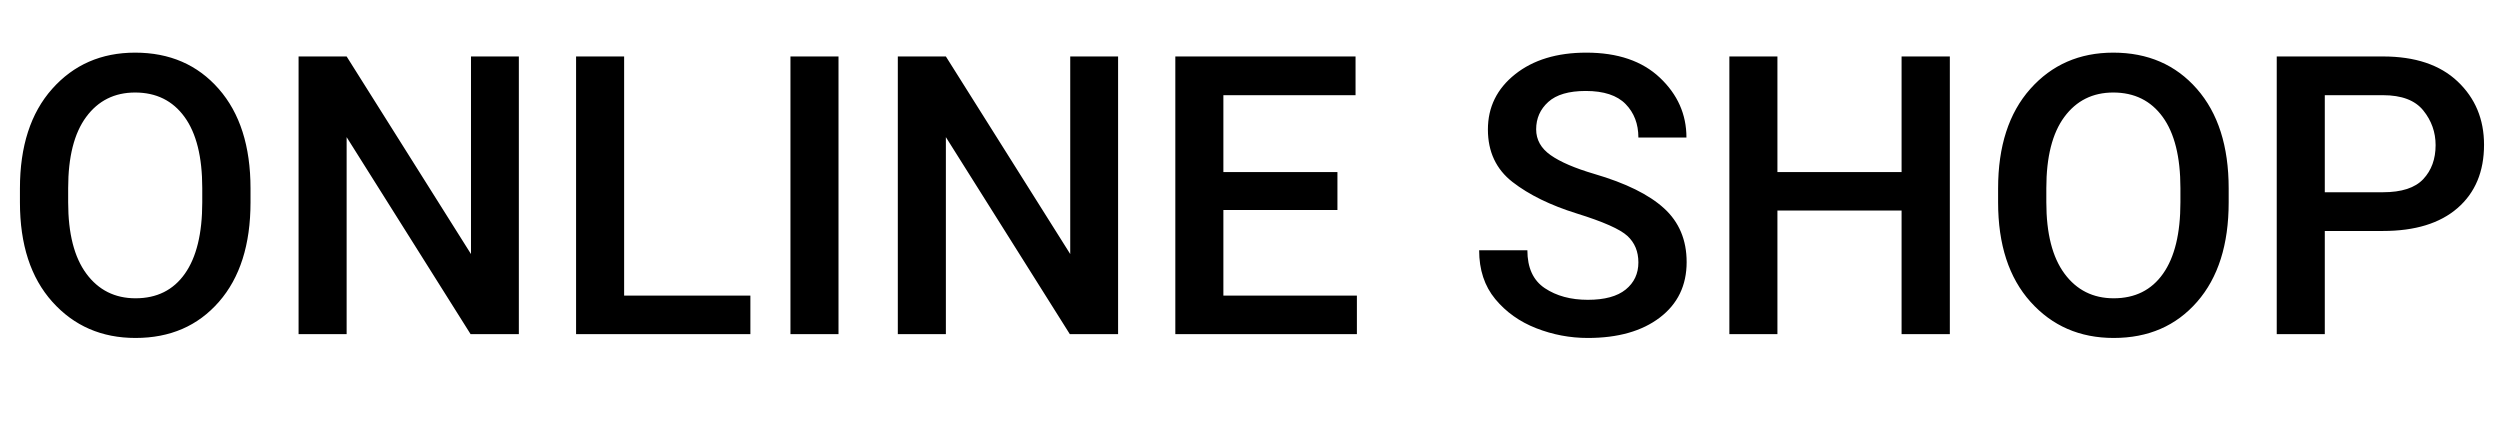
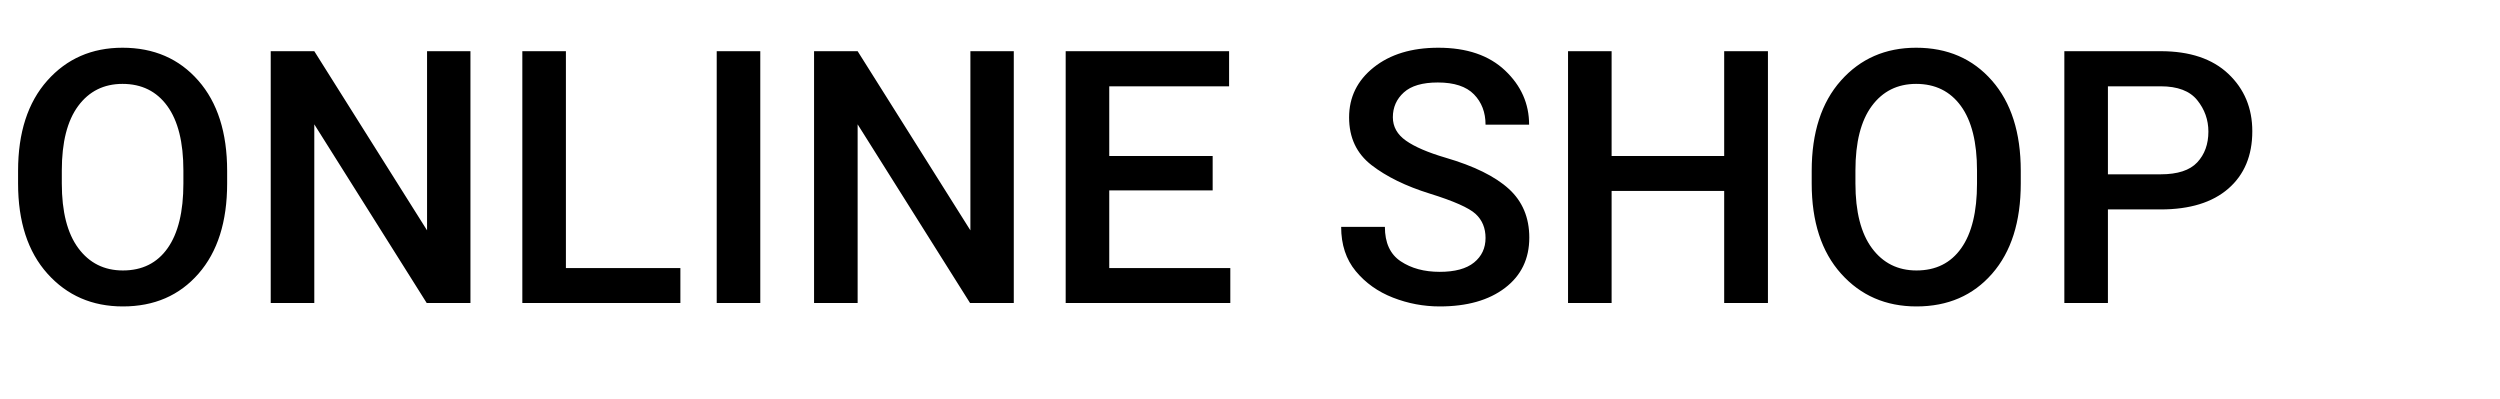
- <svg xmlns="http://www.w3.org/2000/svg" viewBox="0 0 1360.722 239.484">
+ <svg xmlns="http://www.w3.org/2000/svg" viewBox="0 0 1500.722 239.484">
  <defs>
-     <style>.cls-1{font-size:212.598px;font-family:Roboto-Medium, Roboto;font-weight:500;}</style>
+     <style>
+             .cls-1 {
+                 font-size: 212.598px;
+                 font-family: Roboto-Medium, Roboto;
+                 font-weight: 500;
+             }
+         </style>
  </defs>
  <g id="レイヤー_2" data-name="レイヤー 2">
    <g id="レイヤー_1-2" data-name="レイヤー 1">
      <text class="cls-1" transform="translate(0.2582 181.8711)">ONLINE SHOP</text>
    </g>
  </g>
</svg>
